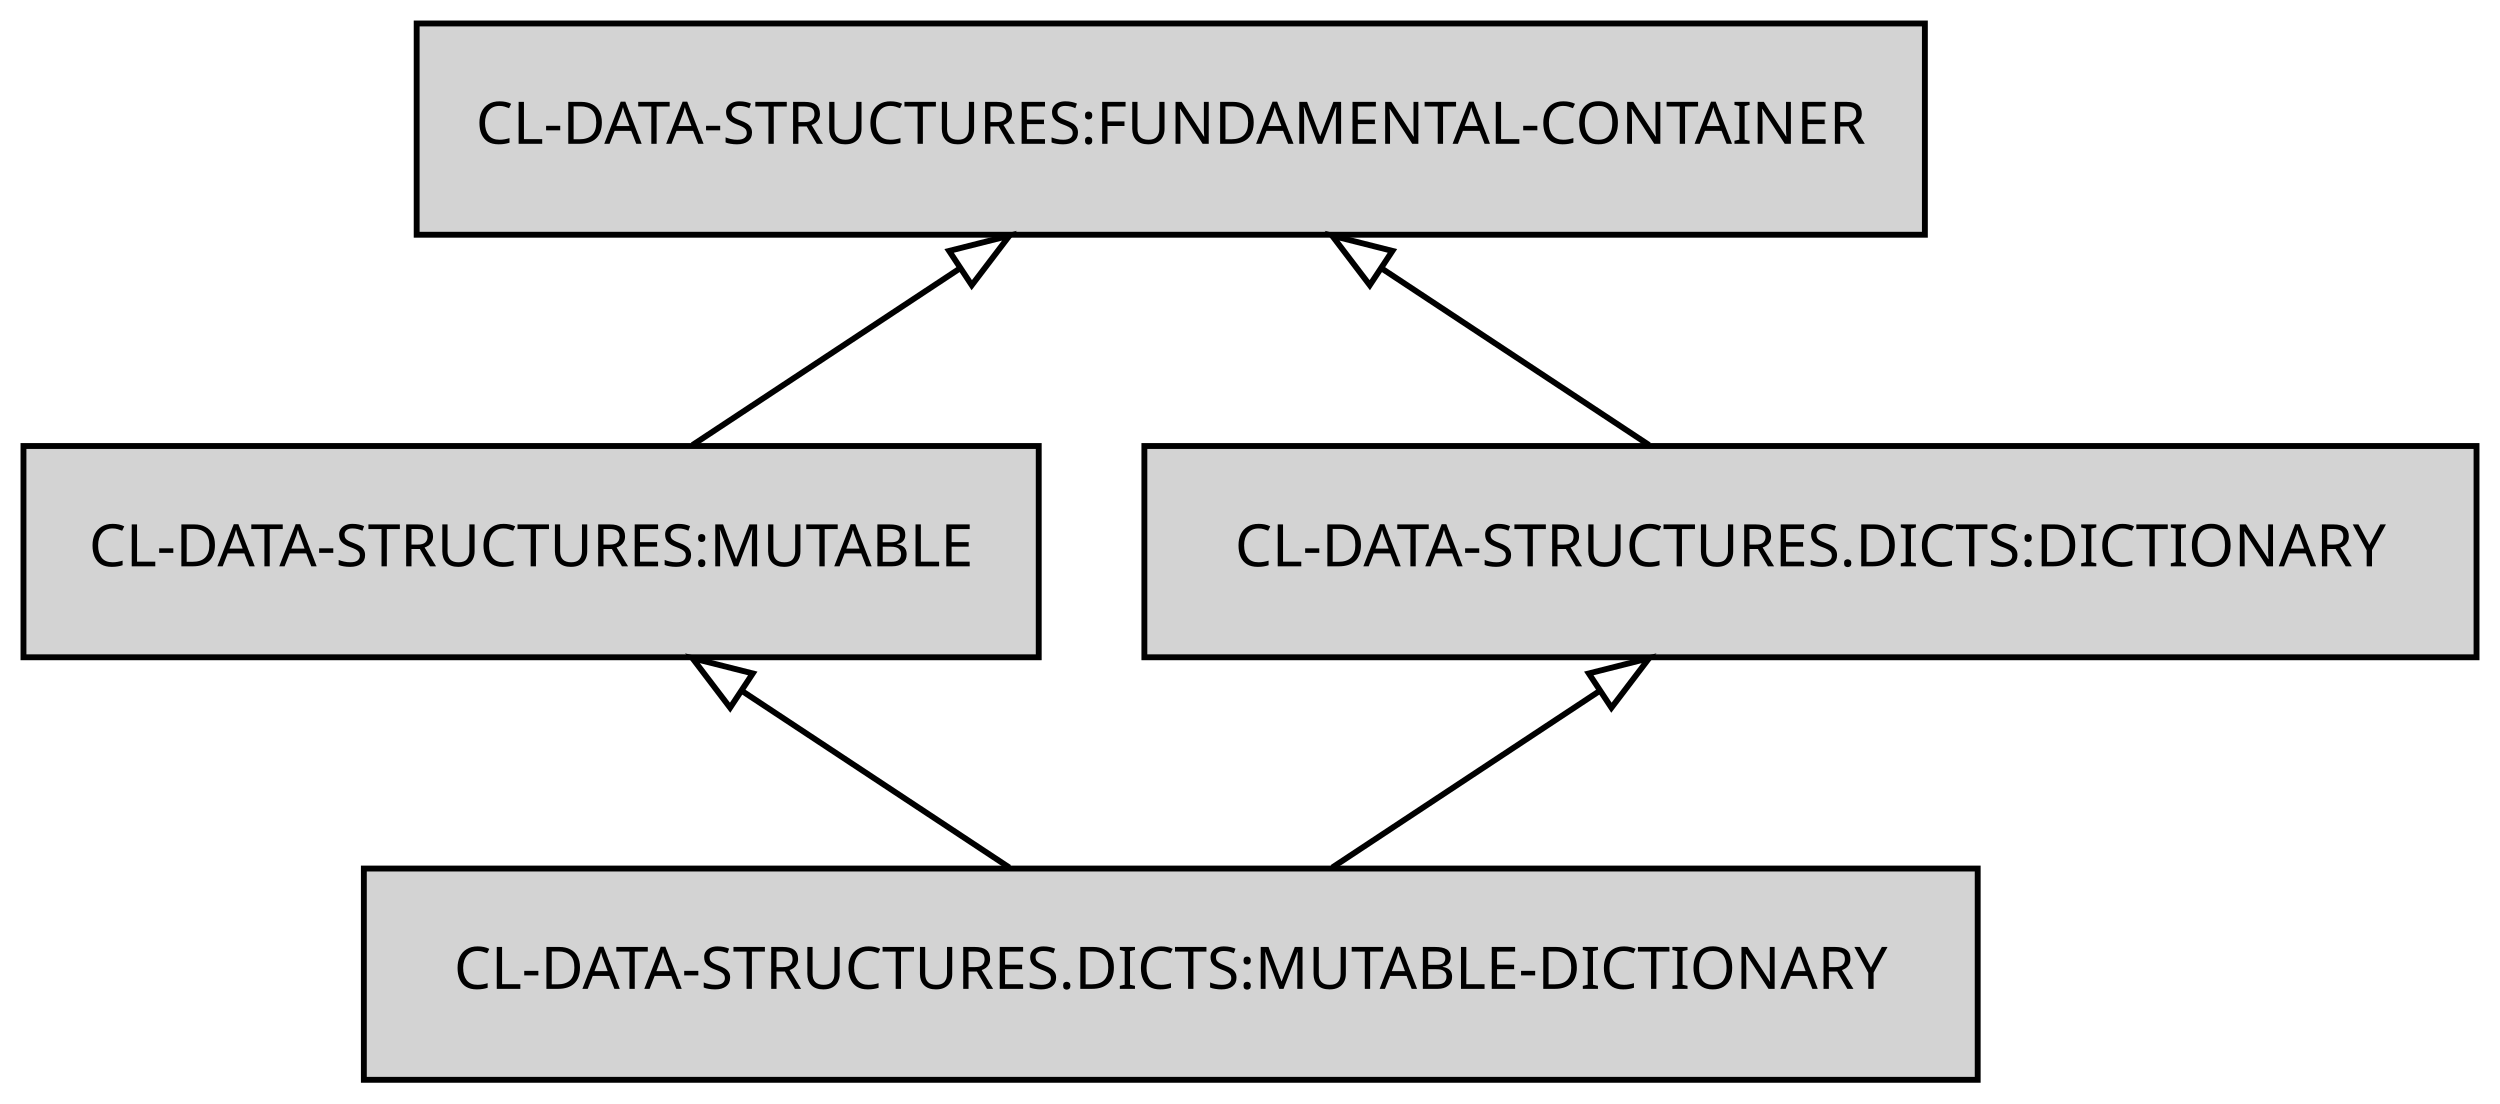
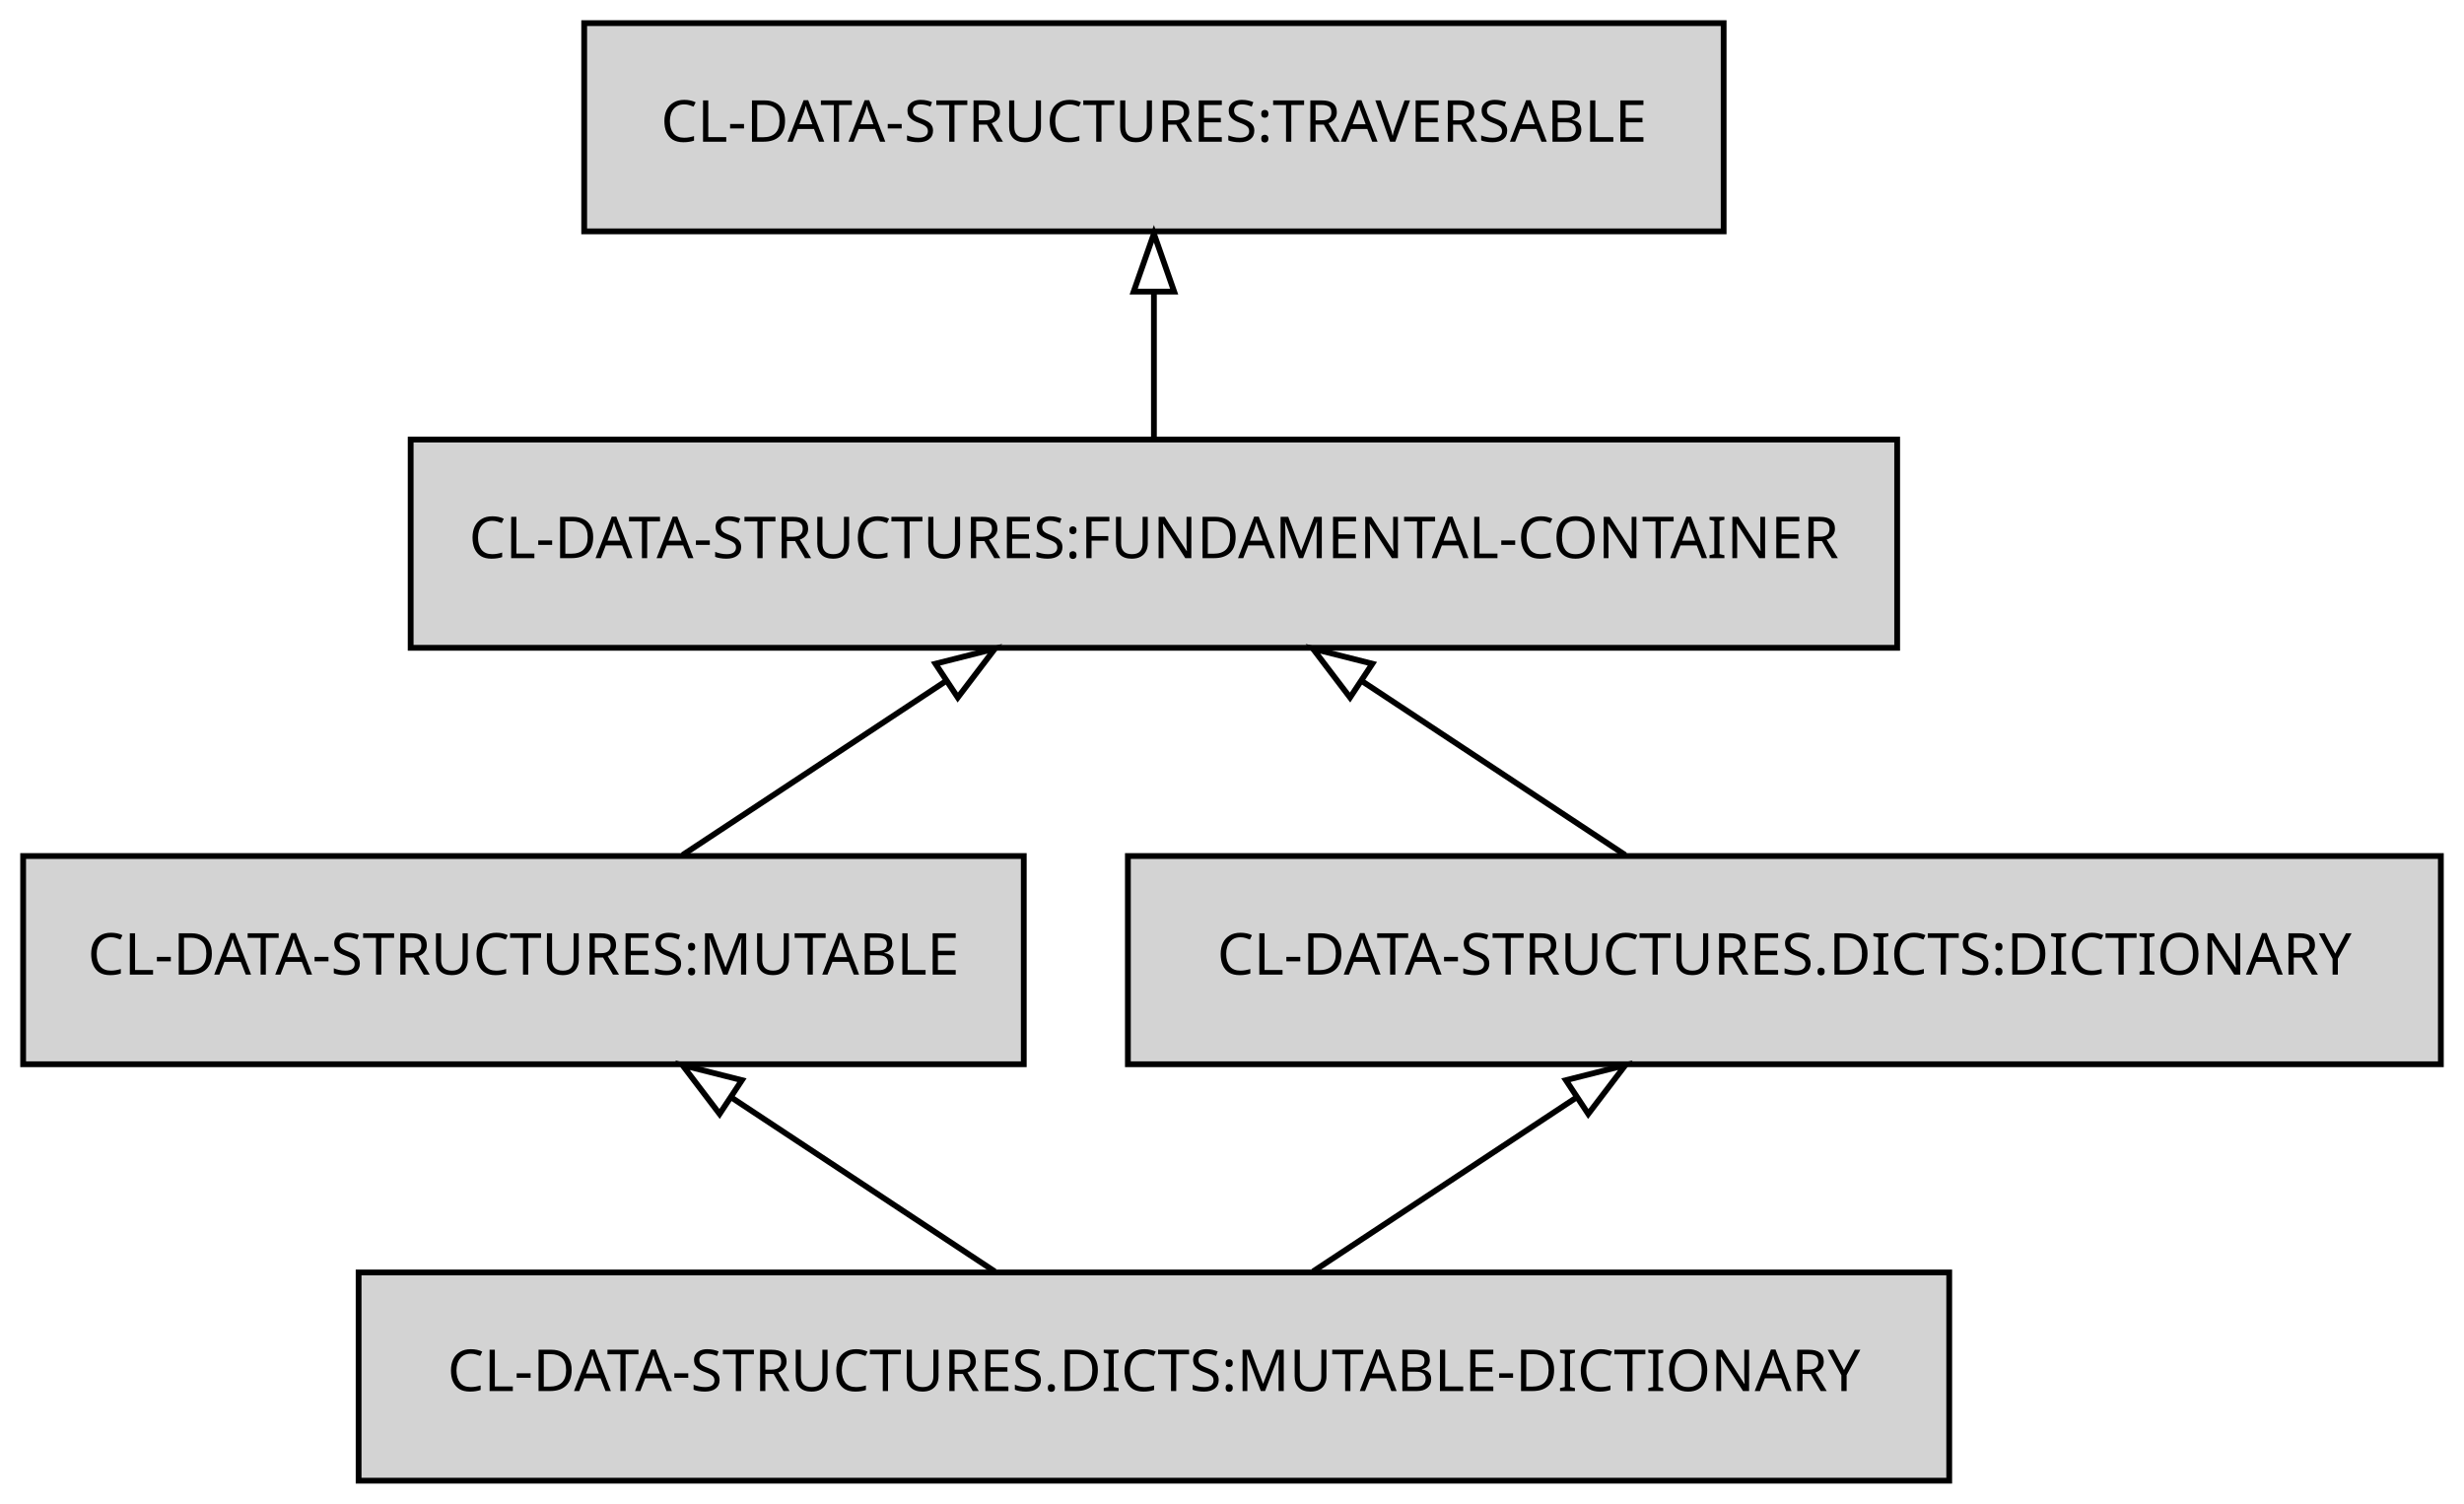
- <svg xmlns="http://www.w3.org/2000/svg" width="426pt" height="188pt" viewBox="0.00 0.00 426.00 188.00">
-   <g id="graph0" class="graph" transform="scale(1 1) rotate(0) translate(4 184)">
-     <polygon fill="transparent" stroke="transparent" points="-4,4 -4,-184 422,-184 422,4 -4,4" />
+ <svg xmlns="http://www.w3.org/2000/svg" width="426pt" height="260pt" viewBox="0.00 0.00 426.00 260.00">
+   <g id="graph0" class="graph" transform="scale(1 1) rotate(0) translate(4 256)">
+     <polygon fill="transparent" stroke="transparent" points="-4,4 -4,-256 422,-256 422,4 -4,4" />
    <g id="node1" class="node">
      <polygon fill="#d3d3d3" stroke="#000000" points="333,-36 58,-36 58,0 333,0 333,-36" />
      <text text-anchor="middle" x="195.5" y="-15.5" font-family="Fira Mono" font-size="10.00" fill="#000000">CL-DATA-STRUCTURES.DICTS:MUTABLE-DICTIONARY</text>
    </g>
    <g id="node2" class="node">
      <polygon fill="#d3d3d3" stroke="#000000" points="173,-108 0,-108 0,-72 173,-72 173,-108" />
      <text text-anchor="middle" x="86.5" y="-87.5" font-family="Fira Mono" font-size="10.00" fill="#000000">CL-DATA-STRUCTURES:MUTABLE</text>
    </g>
    <g id="edge1" class="edge">
      <path fill="none" stroke="#000000" d="M167.995,-36.169C154.182,-45.293 137.274,-56.461 122.447,-66.255" />
      <polygon fill="none" stroke="#000000" points="120.411,-63.405 113.996,-71.837 124.27,-69.246 120.411,-63.405" />
    </g>
    <g id="node3" class="node">
      <polygon fill="#d3d3d3" stroke="#000000" points="418,-108 191,-108 191,-72 418,-72 418,-108" />
      <text text-anchor="middle" x="304.5" y="-87.5" font-family="Fira Mono" font-size="10.00" fill="#000000">CL-DATA-STRUCTURES.DICTS:DICTIONARY</text>
    </g>
    <g id="edge2" class="edge">
      <path fill="none" stroke="#000000" d="M223.005,-36.169C236.818,-45.293 253.726,-56.461 268.553,-66.255" />
      <polygon fill="none" stroke="#000000" points="266.73,-69.246 277.003,-71.837 270.589,-63.405 266.73,-69.246" />
    </g>
    <g id="node4" class="node">
      <polygon fill="#d3d3d3" stroke="#000000" points="324,-180 67,-180 67,-144 324,-144 324,-180" />
      <text text-anchor="middle" x="195.5" y="-159.5" font-family="Fira Mono" font-size="10.00" fill="#000000">CL-DATA-STRUCTURES:FUNDAMENTAL-CONTAINER</text>
    </g>
    <g id="edge3" class="edge">
      <path fill="none" stroke="#000000" d="M114.005,-108.169C127.818,-117.293 144.726,-128.461 159.553,-138.255" />
      <polygon fill="none" stroke="#000000" points="157.73,-141.246 168.004,-143.837 161.589,-135.405 157.73,-141.246" />
    </g>
    <g id="edge4" class="edge">
      <path fill="none" stroke="#000000" d="M276.995,-108.169C263.182,-117.293 246.274,-128.461 231.447,-138.255" />
      <polygon fill="none" stroke="#000000" points="229.411,-135.405 222.996,-143.837 233.27,-141.246 229.411,-135.405" />
    </g>
+     <g id="node5" class="node">
+       <polygon fill="#d3d3d3" stroke="#000000" points="294,-252 97,-252 97,-216 294,-216 294,-252" />
+       <text text-anchor="middle" x="195.5" y="-231.5" font-family="Fira Mono" font-size="10.00" fill="#000000">CL-DATA-STRUCTURES:TRAVERSABLE</text>
+     </g>
+     <g id="edge5" class="edge">
+       <path fill="none" stroke="#000000" d="M195.5,-180.169C195.5,-187.869 195.5,-197.026 195.5,-205.583" />
+       <polygon fill="none" stroke="#000000" points="192,-205.587 195.5,-215.587 199,-205.587 192,-205.587" />
+     </g>
  </g>
</svg>
